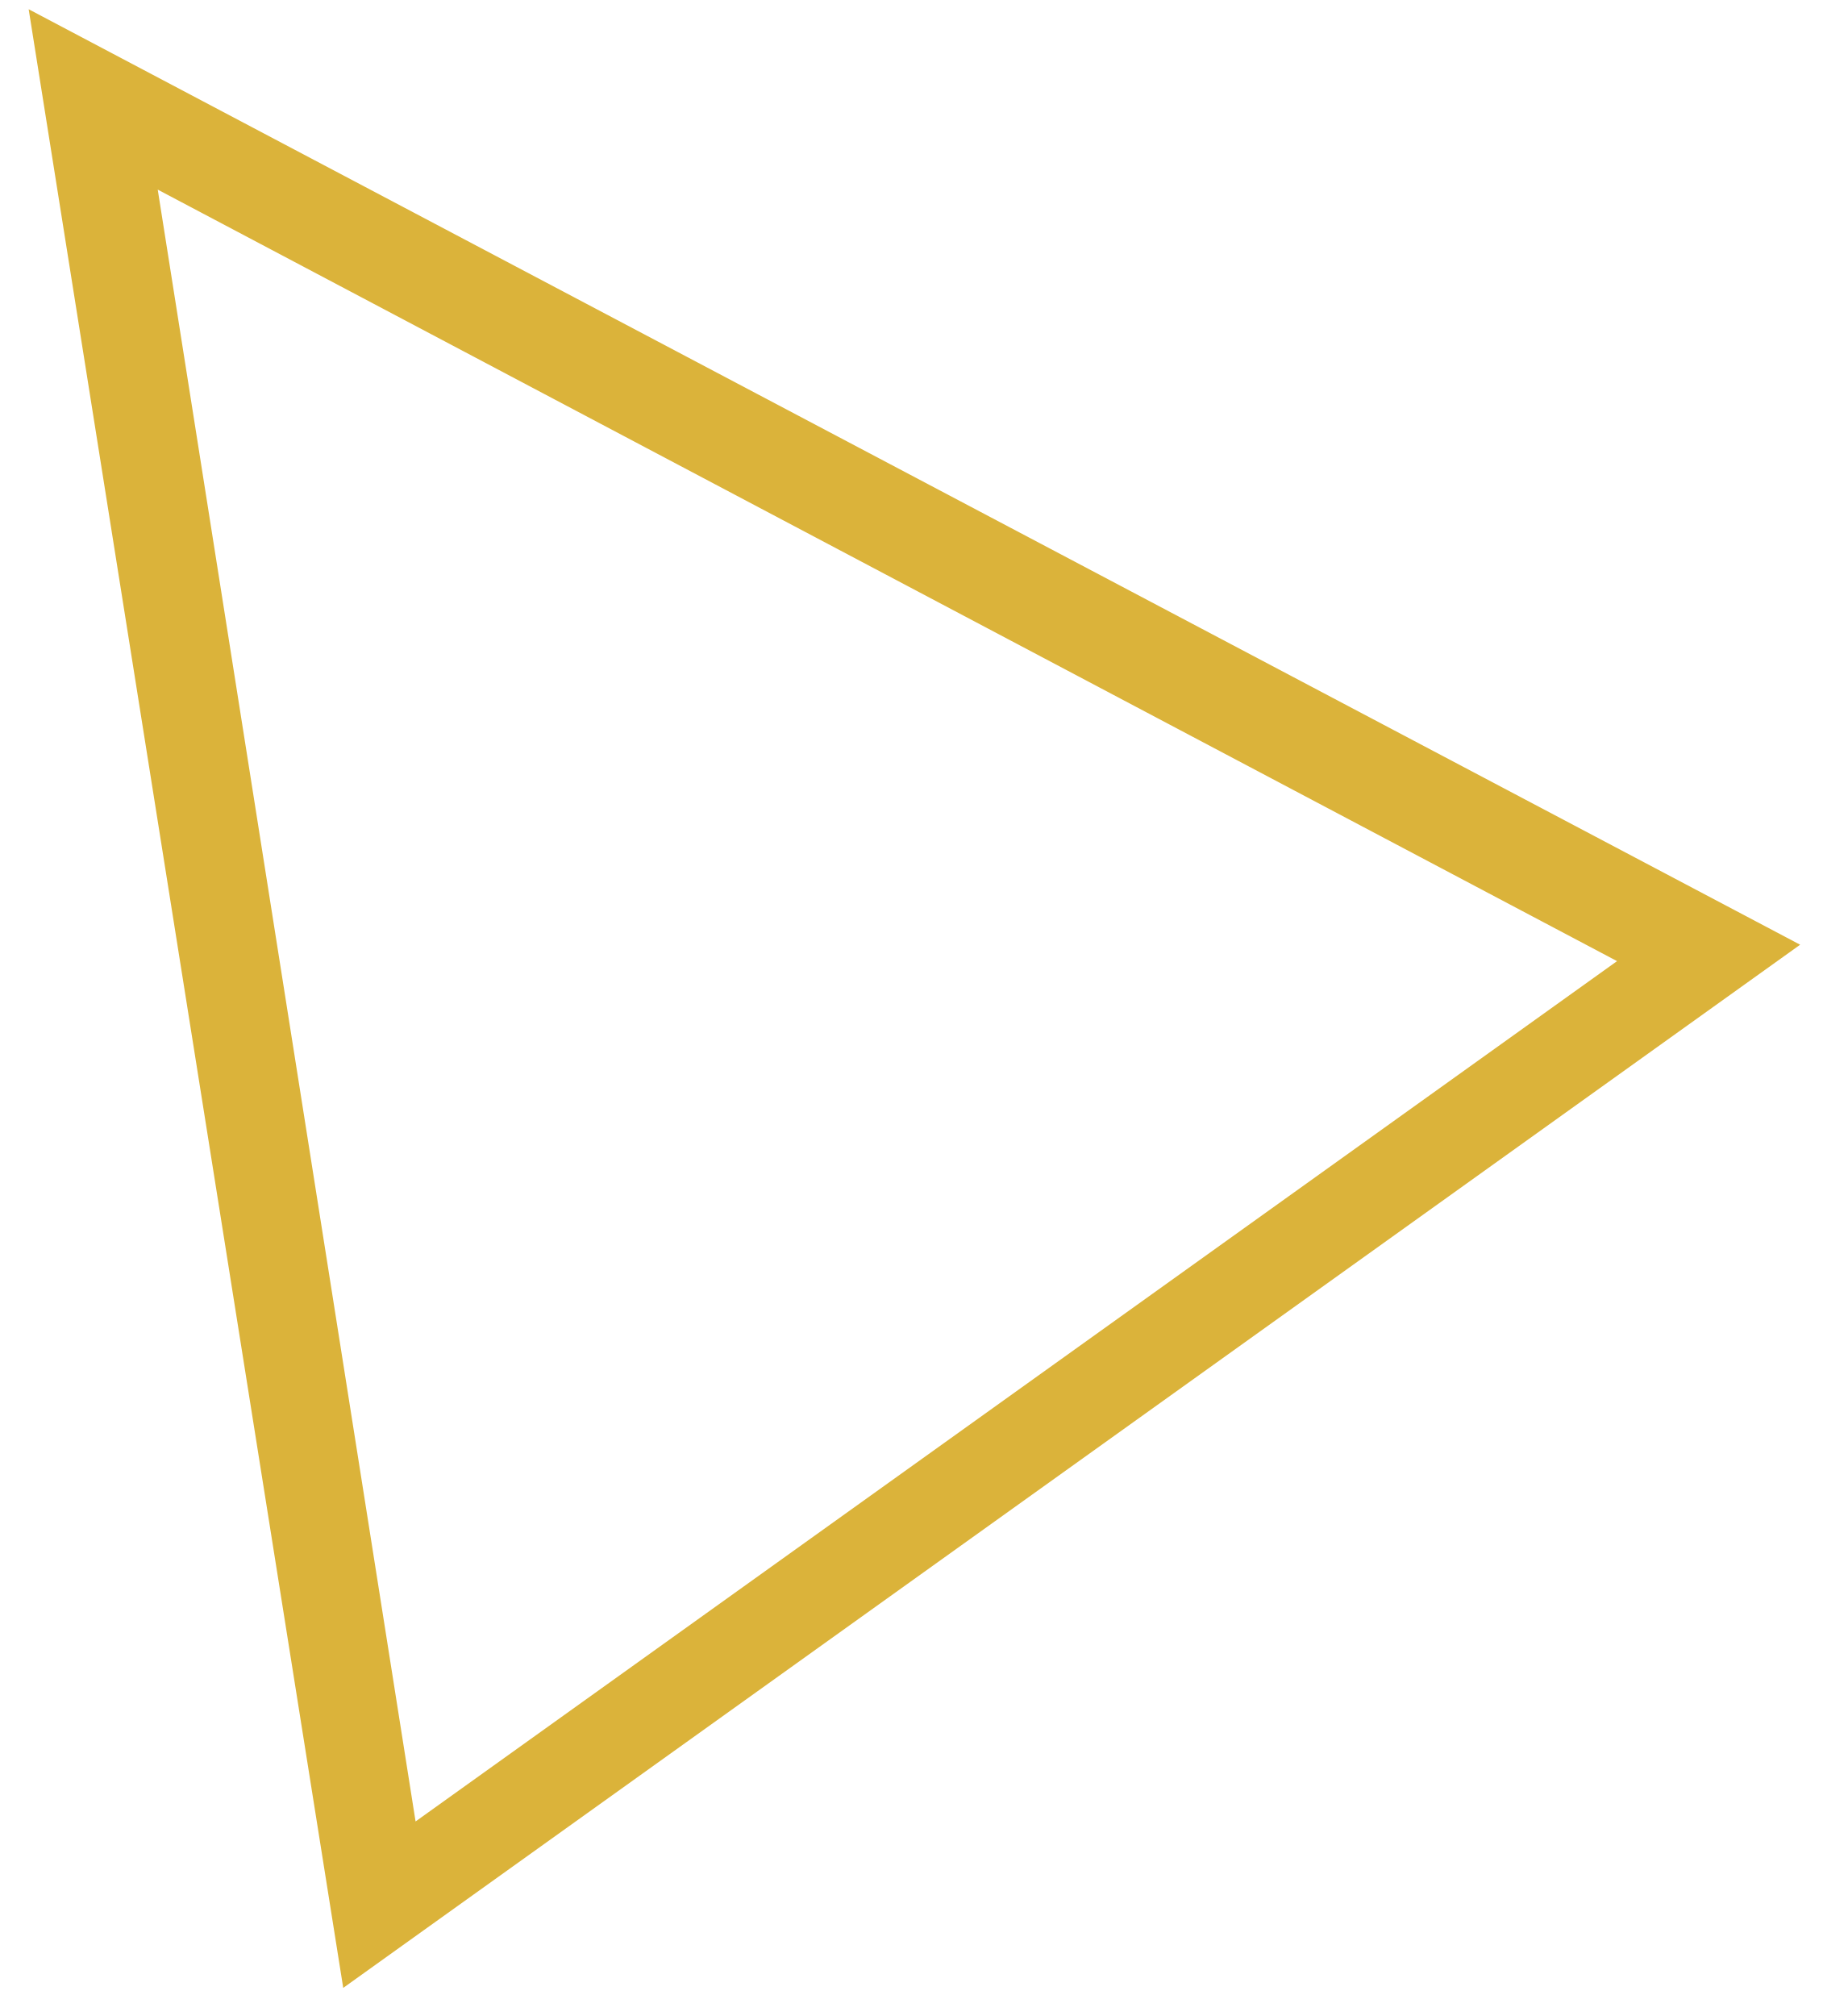
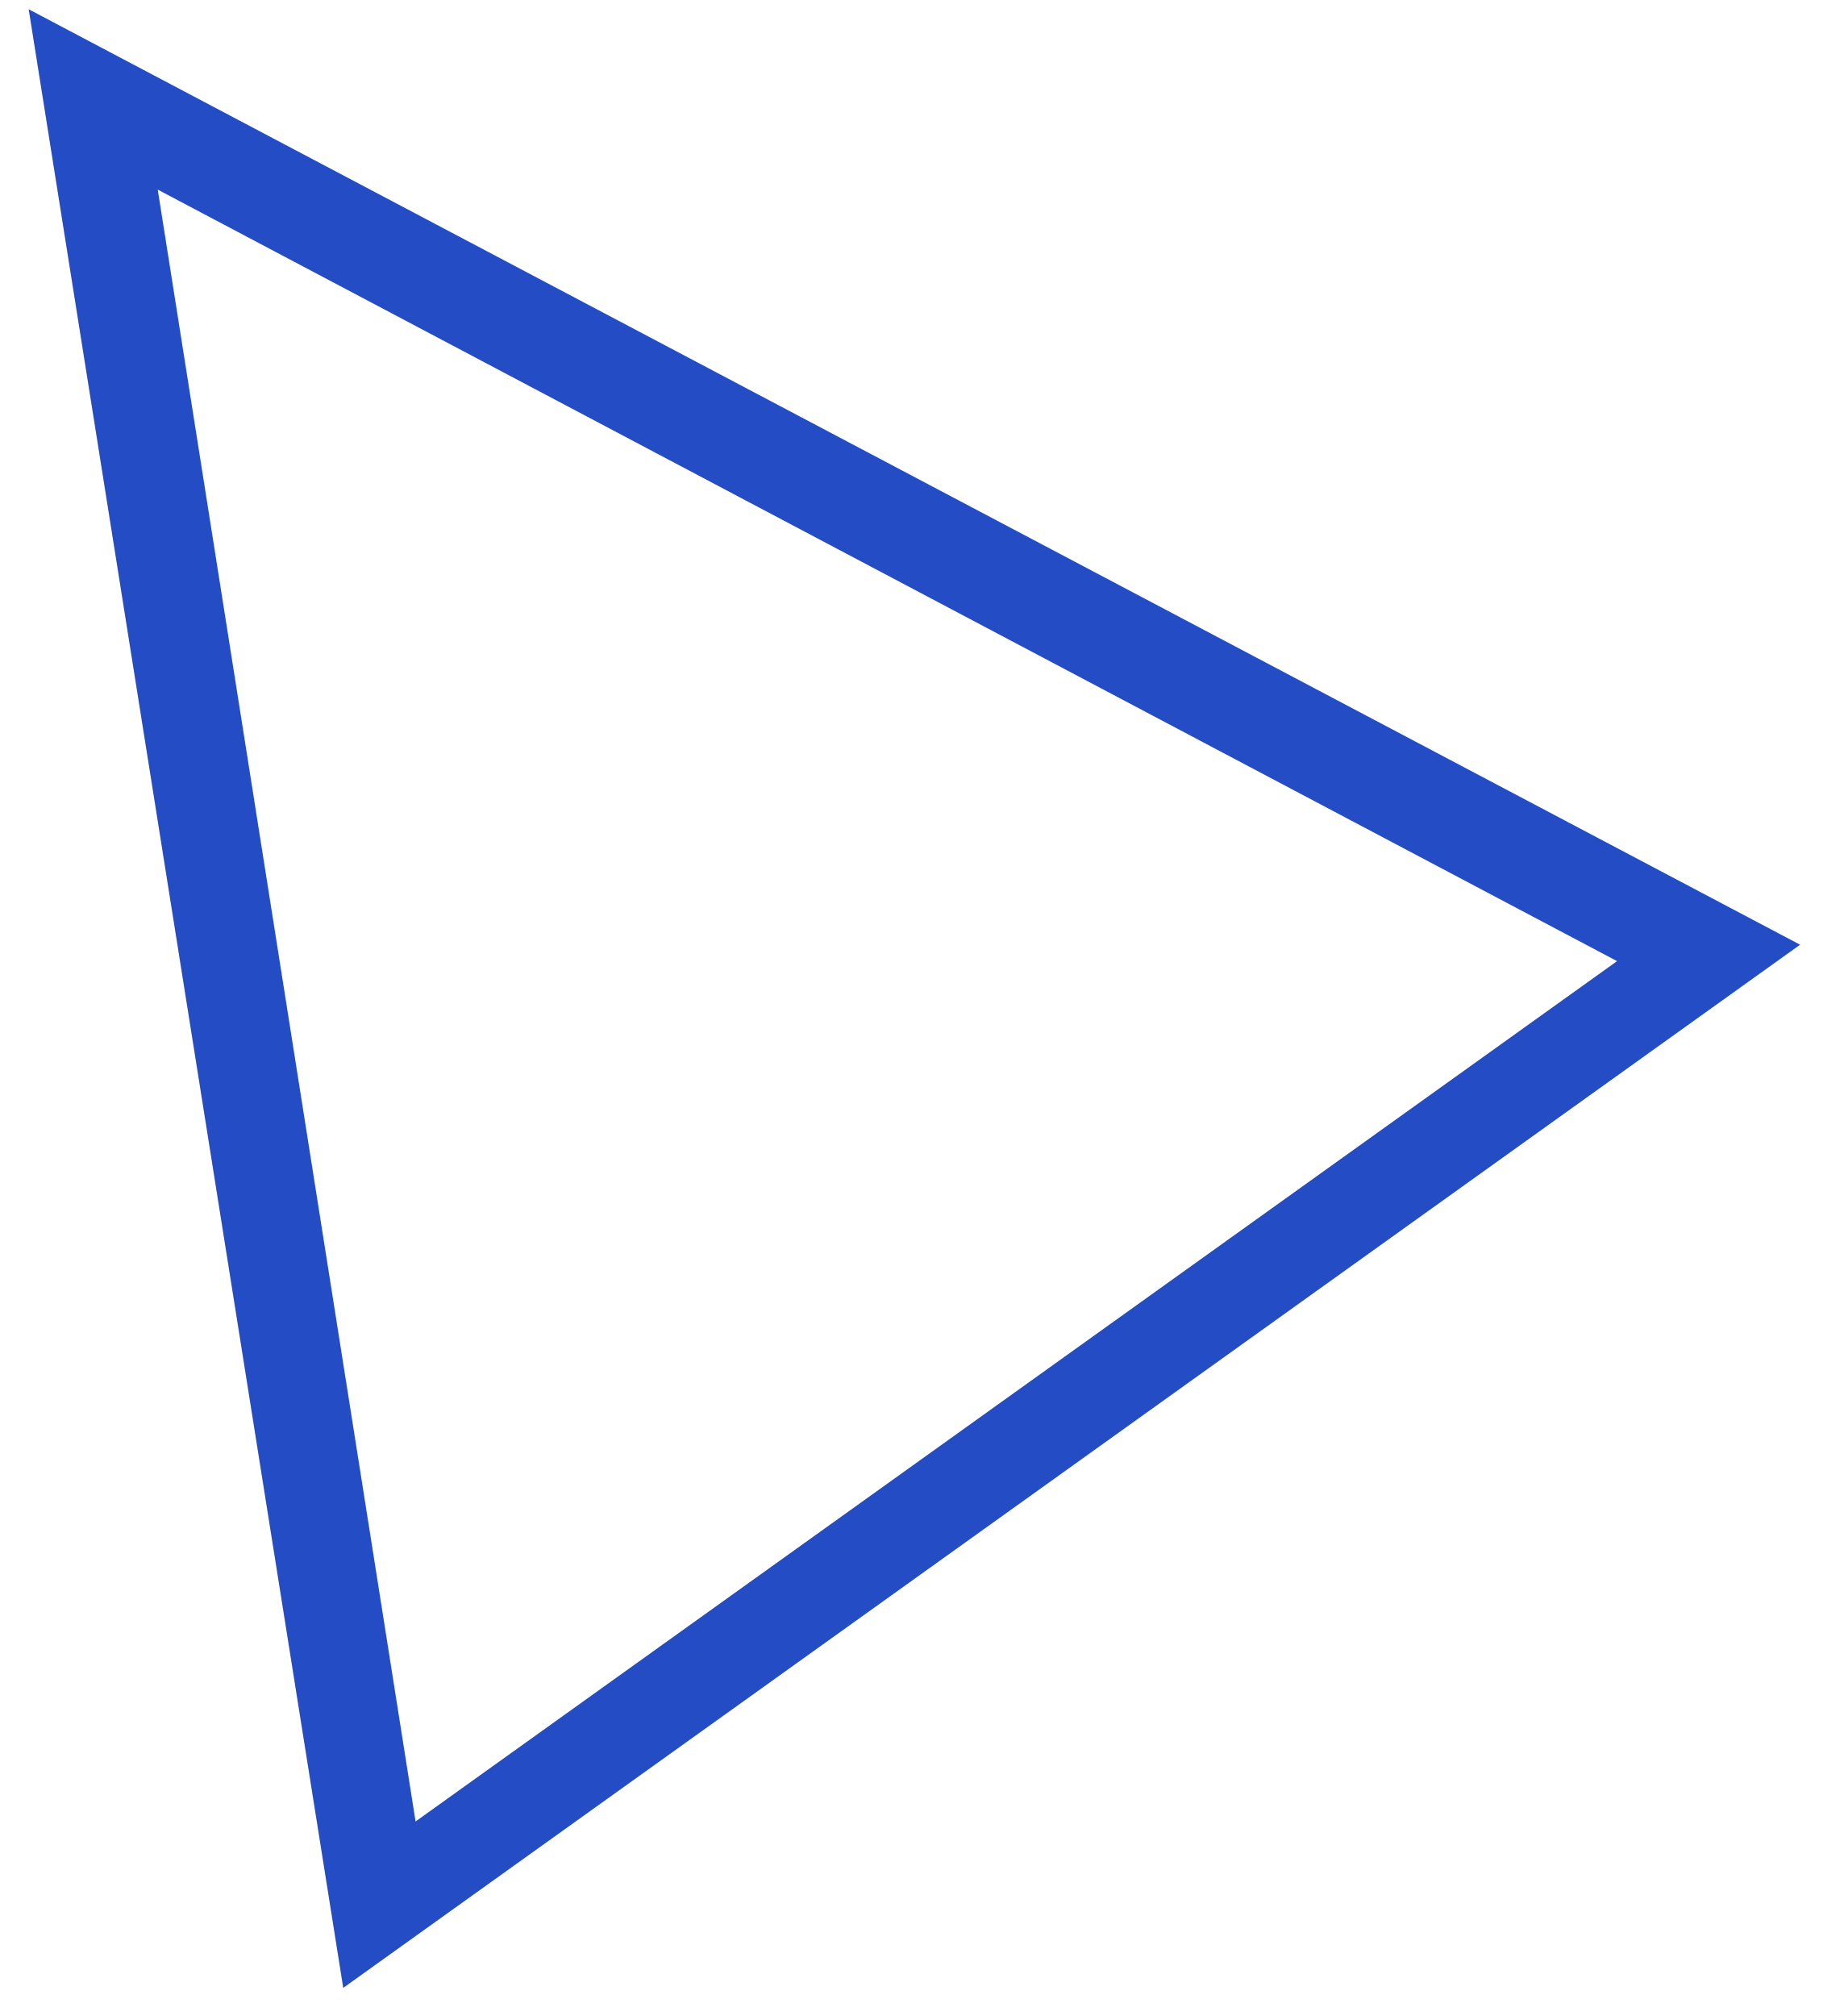
<svg xmlns="http://www.w3.org/2000/svg" width="33" height="36" viewBox="0 0 33 36" fill="none">
-   <path d="M32.15 16.87L6.13 35.498L0.512 0.165L32.15 16.87ZM2.817 3.386L7.422 32.526L28.88 17.163L2.817 3.386Z" fill="#DBB33A" />
+   <g style="mix-blend-mode:difference">
+     <path d="M32.149 16.87L6.13 35.498L0.512 0.165L32.149 16.87ZM2.817 3.386L7.422 32.526L28.88 17.163L2.817 3.386Z" fill="#DBB33A" />
+   </g>
</svg>
